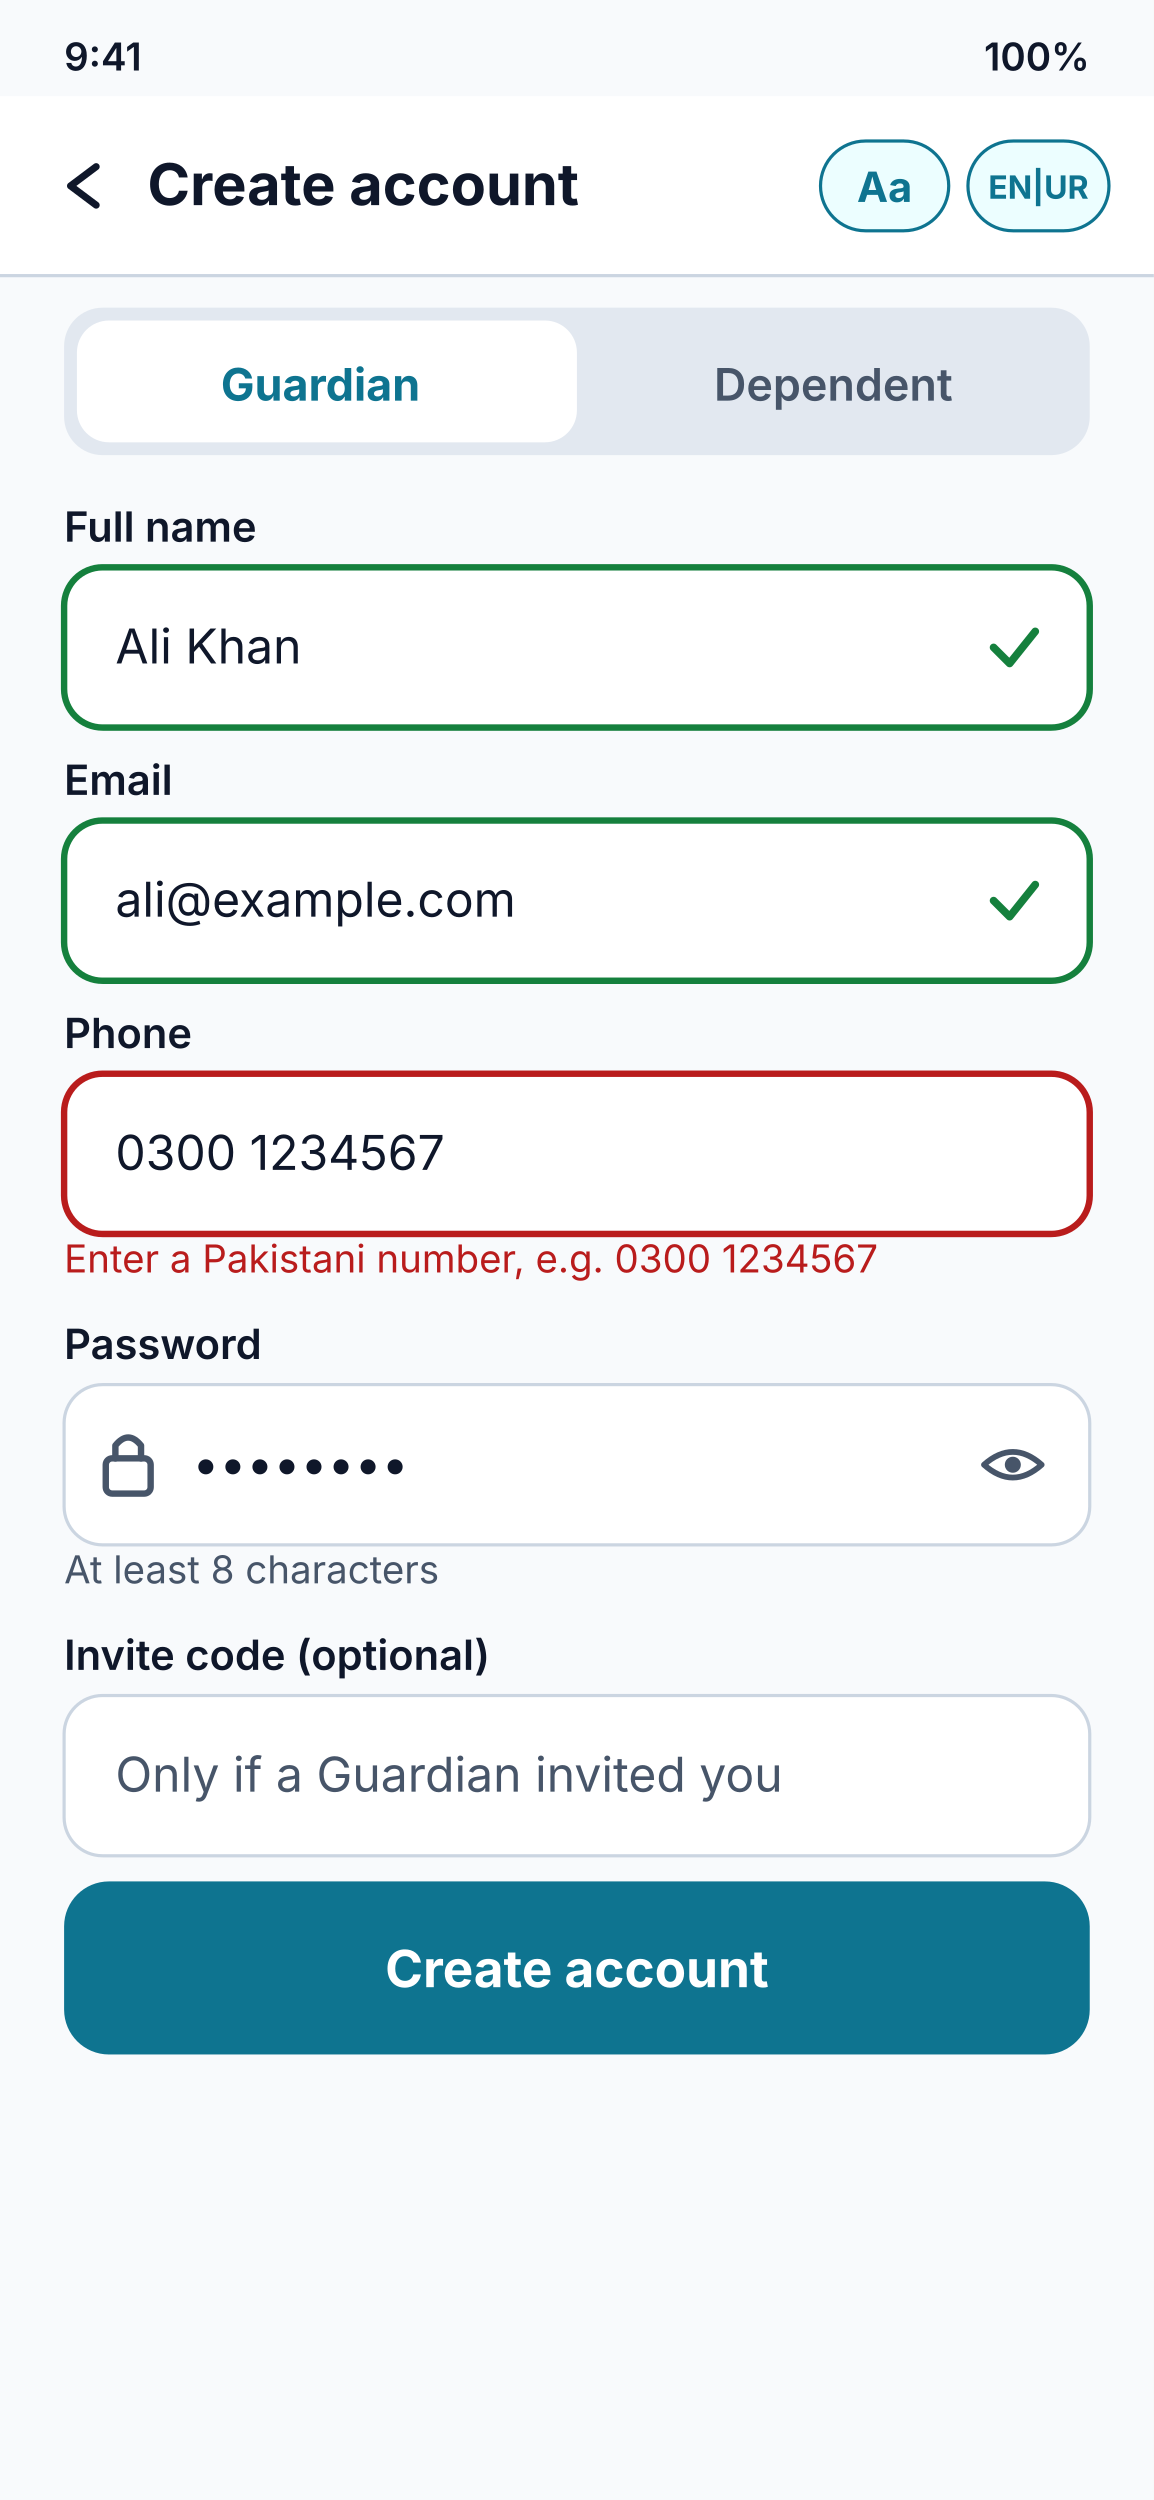
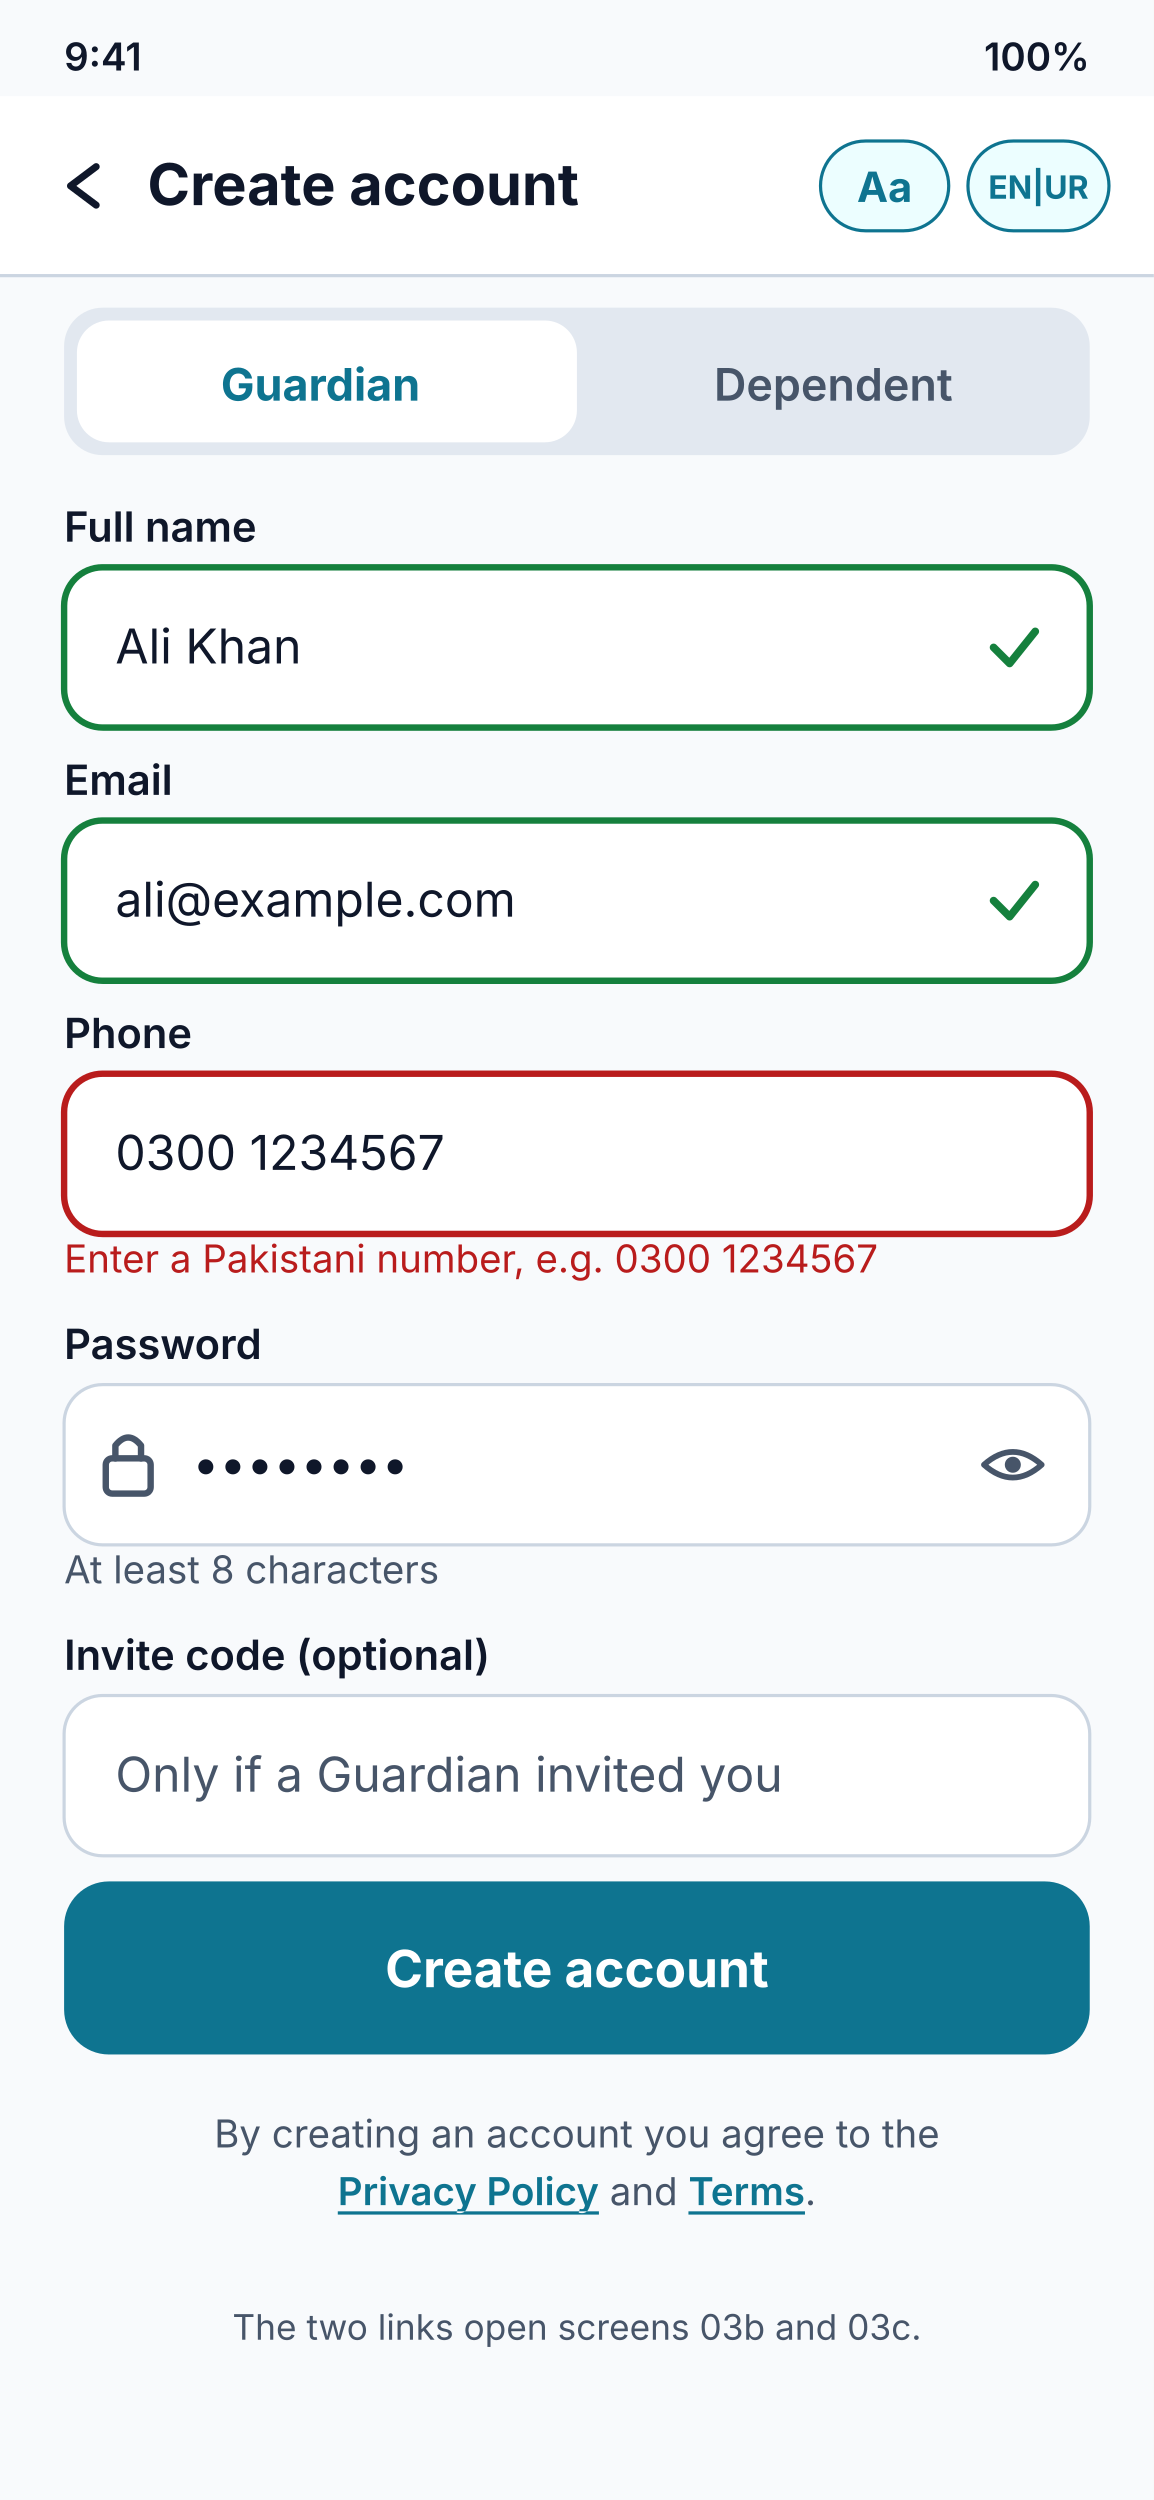
<svg xmlns="http://www.w3.org/2000/svg" width="360" height="780" viewBox="0 0 360 780">
  <rect x="0" y="0" width="360" height="780" rx="0" fill="#F8FAFC" />
  <text x="20" y="22" font-family="Inter, Arial, sans-serif" font-size="12" font-weight="600" fill="#0F172A" text-anchor="start">9:41</text>
  <text x="340" y="22" font-family="Inter, Arial, sans-serif" font-size="12" font-weight="600" fill="#0F172A" text-anchor="end">100%</text>
  <rect x="0" y="30" width="360" height="56" rx="0" fill="#FFFFFF" />
  <line x1="0" y1="86" x2="360" y2="86" stroke="#CBD5E1" stroke-width="1" />
  <path d="M 30 52 L 22 58 L 30 64" fill="none" stroke="#0F172A" stroke-width="2.2" stroke-linecap="round" stroke-linejoin="round" />
  <text x="46" y="64" font-family="Inter, Arial, sans-serif" font-size="18" font-weight="700" fill="#0F172A" text-anchor="start">Create account</text>
  <rect x="256" y="44" width="40" height="28" rx="14" fill="#ECFEFF" stroke="#0E7490" stroke-width="1" />
  <text x="276" y="63" font-family="Inter, Arial, sans-serif" font-size="13" font-weight="700" fill="#0E7490" text-anchor="middle">Aa</text>
  <rect x="302" y="44" width="44" height="28" rx="14" fill="#ECFEFF" stroke="#0E7490" stroke-width="1" />
  <text x="324" y="62" font-family="Inter, Arial, sans-serif" font-size="10" font-weight="700" fill="#0E7490" text-anchor="middle">EN|UR</text>
  <rect x="20" y="96" width="320" height="46" rx="12" fill="#E2E8F0" />
  <rect x="24" y="100" width="156.0" height="38" rx="10" fill="#FFFFFF" />
  <text x="100.0" y="125" font-family="Inter, Arial, sans-serif" font-size="14" font-weight="700" fill="#0E7490" text-anchor="middle">Guardian</text>
  <text x="260.0" y="125" font-family="Inter, Arial, sans-serif" font-size="14" font-weight="600" fill="#475569" text-anchor="middle">Dependent</text>
  <text x="20" y="169" font-family="Inter, Arial, sans-serif" font-size="13" font-weight="600" fill="#0F172A" text-anchor="start">Full name</text>
  <rect x="20" y="177" width="320" height="50" rx="12" fill="#FFFFFF" stroke="#15803D" stroke-width="2" />
  <text x="36" y="207" font-family="Inter, Arial, sans-serif" font-size="15" font-weight="400" fill="#0F172A" text-anchor="start">Ali Khan</text>
  <path d="M 310.0 202 L 315.0 207.0 L 323.0 197.0" fill="none" stroke="#15803D" stroke-width="2.4" stroke-linecap="round" stroke-linejoin="round" />
  <text x="20" y="248" font-family="Inter, Arial, sans-serif" font-size="13" font-weight="600" fill="#0F172A" text-anchor="start">Email</text>
  <rect x="20" y="256" width="320" height="50" rx="12" fill="#FFFFFF" stroke="#15803D" stroke-width="2" />
  <text x="36" y="286" font-family="Inter, Arial, sans-serif" font-size="15" font-weight="400" fill="#0F172A" text-anchor="start">ali@example.com</text>
  <path d="M 310.0 281 L 315.0 286.0 L 323.0 276.0" fill="none" stroke="#15803D" stroke-width="2.4" stroke-linecap="round" stroke-linejoin="round" />
  <text x="20" y="327" font-family="Inter, Arial, sans-serif" font-size="13" font-weight="600" fill="#0F172A" text-anchor="start">Phone</text>
  <rect x="20" y="335" width="320" height="50" rx="12" fill="#FFFFFF" stroke="#B91C1C" stroke-width="2" />
  <text x="36" y="365" font-family="Inter, Arial, sans-serif" font-size="15" font-weight="400" fill="#0F172A" text-anchor="start">0300 1234567</text>
  <text x="20" y="397" font-family="Inter, Arial, sans-serif" font-size="12" font-weight="400" fill="#B91C1C" text-anchor="start">Enter a Pakistani number, e.g. 0300 1234567</text>
  <text x="20" y="424" font-family="Inter, Arial, sans-serif" font-size="13" font-weight="600" fill="#0F172A" text-anchor="start">Password</text>
  <rect x="20" y="432" width="320" height="50" rx="12" fill="#FFFFFF" stroke="#CBD5E1" stroke-width="1" />
  <rect x="33.0" y="455.0" width="14.0" height="11.0" rx="2" fill="none" stroke="#475569" stroke-width="2" />
  <path d="M 36.0 455.0 L 36.0 451.0 Q 40 446.0 44.0 451.0 L 44.0 455.0" fill="none" stroke="#475569" stroke-width="2" stroke-linecap="round" stroke-linejoin="round" />
  <text x="60" y="462" font-family="Inter, Arial, sans-serif" font-size="15" font-weight="400" fill="#0F172A" text-anchor="start">••••••••</text>
  <path d="M 307 457 Q 316 449 325 457 Q 316 465 307 457 Z" fill="none" stroke="#475569" stroke-width="1.8" stroke-linecap="round" stroke-linejoin="round" />
  <circle cx="316" cy="457" r="2.5" fill="#475569" />
  <text x="20" y="494" font-family="Inter, Arial, sans-serif" font-size="12" font-weight="400" fill="#475569" text-anchor="start">At least 8 characters</text>
  <text x="20" y="521" font-family="Inter, Arial, sans-serif" font-size="13" font-weight="600" fill="#0F172A" text-anchor="start">Invite code (optional)</text>
  <rect x="20" y="529" width="320" height="50" rx="12" fill="#FFFFFF" stroke="#CBD5E1" stroke-width="1" />
  <text x="36" y="559" font-family="Inter, Arial, sans-serif" font-size="15" font-weight="400" fill="#475569" text-anchor="start">Only if a Guardian invited you</text>
  <rect x="20" y="587" width="320" height="54" rx="14" fill="#0E7490" />
  <text x="180.0" y="620.0" font-family="Inter, Arial, sans-serif" font-size="16" font-weight="700" fill="#FFFFFF" text-anchor="middle">Create account</text>
+   <text x="180" y="670" font-family="Inter, Arial, sans-serif" font-size="12" font-weight="400" fill="#475569" text-anchor="middle">By creating an account you agree to the</text>
+   <text x="180" y="688" font-family="Inter, Arial, sans-serif" font-size="12" font-weight="400" fill="#475569" text-anchor="middle">
+     <tspan fill="#0E7490" font-weight="600" text-decoration="underline">Privacy Policy</tspan> and <tspan fill="#0E7490" font-weight="600" text-decoration="underline">Terms</tspan>.</text>
+   <text x="180" y="730" font-family="Inter, Arial, sans-serif" font-size="11" font-weight="400" fill="#475569" text-anchor="middle">The two links open screens 03b and 03c.</text>
</svg>
